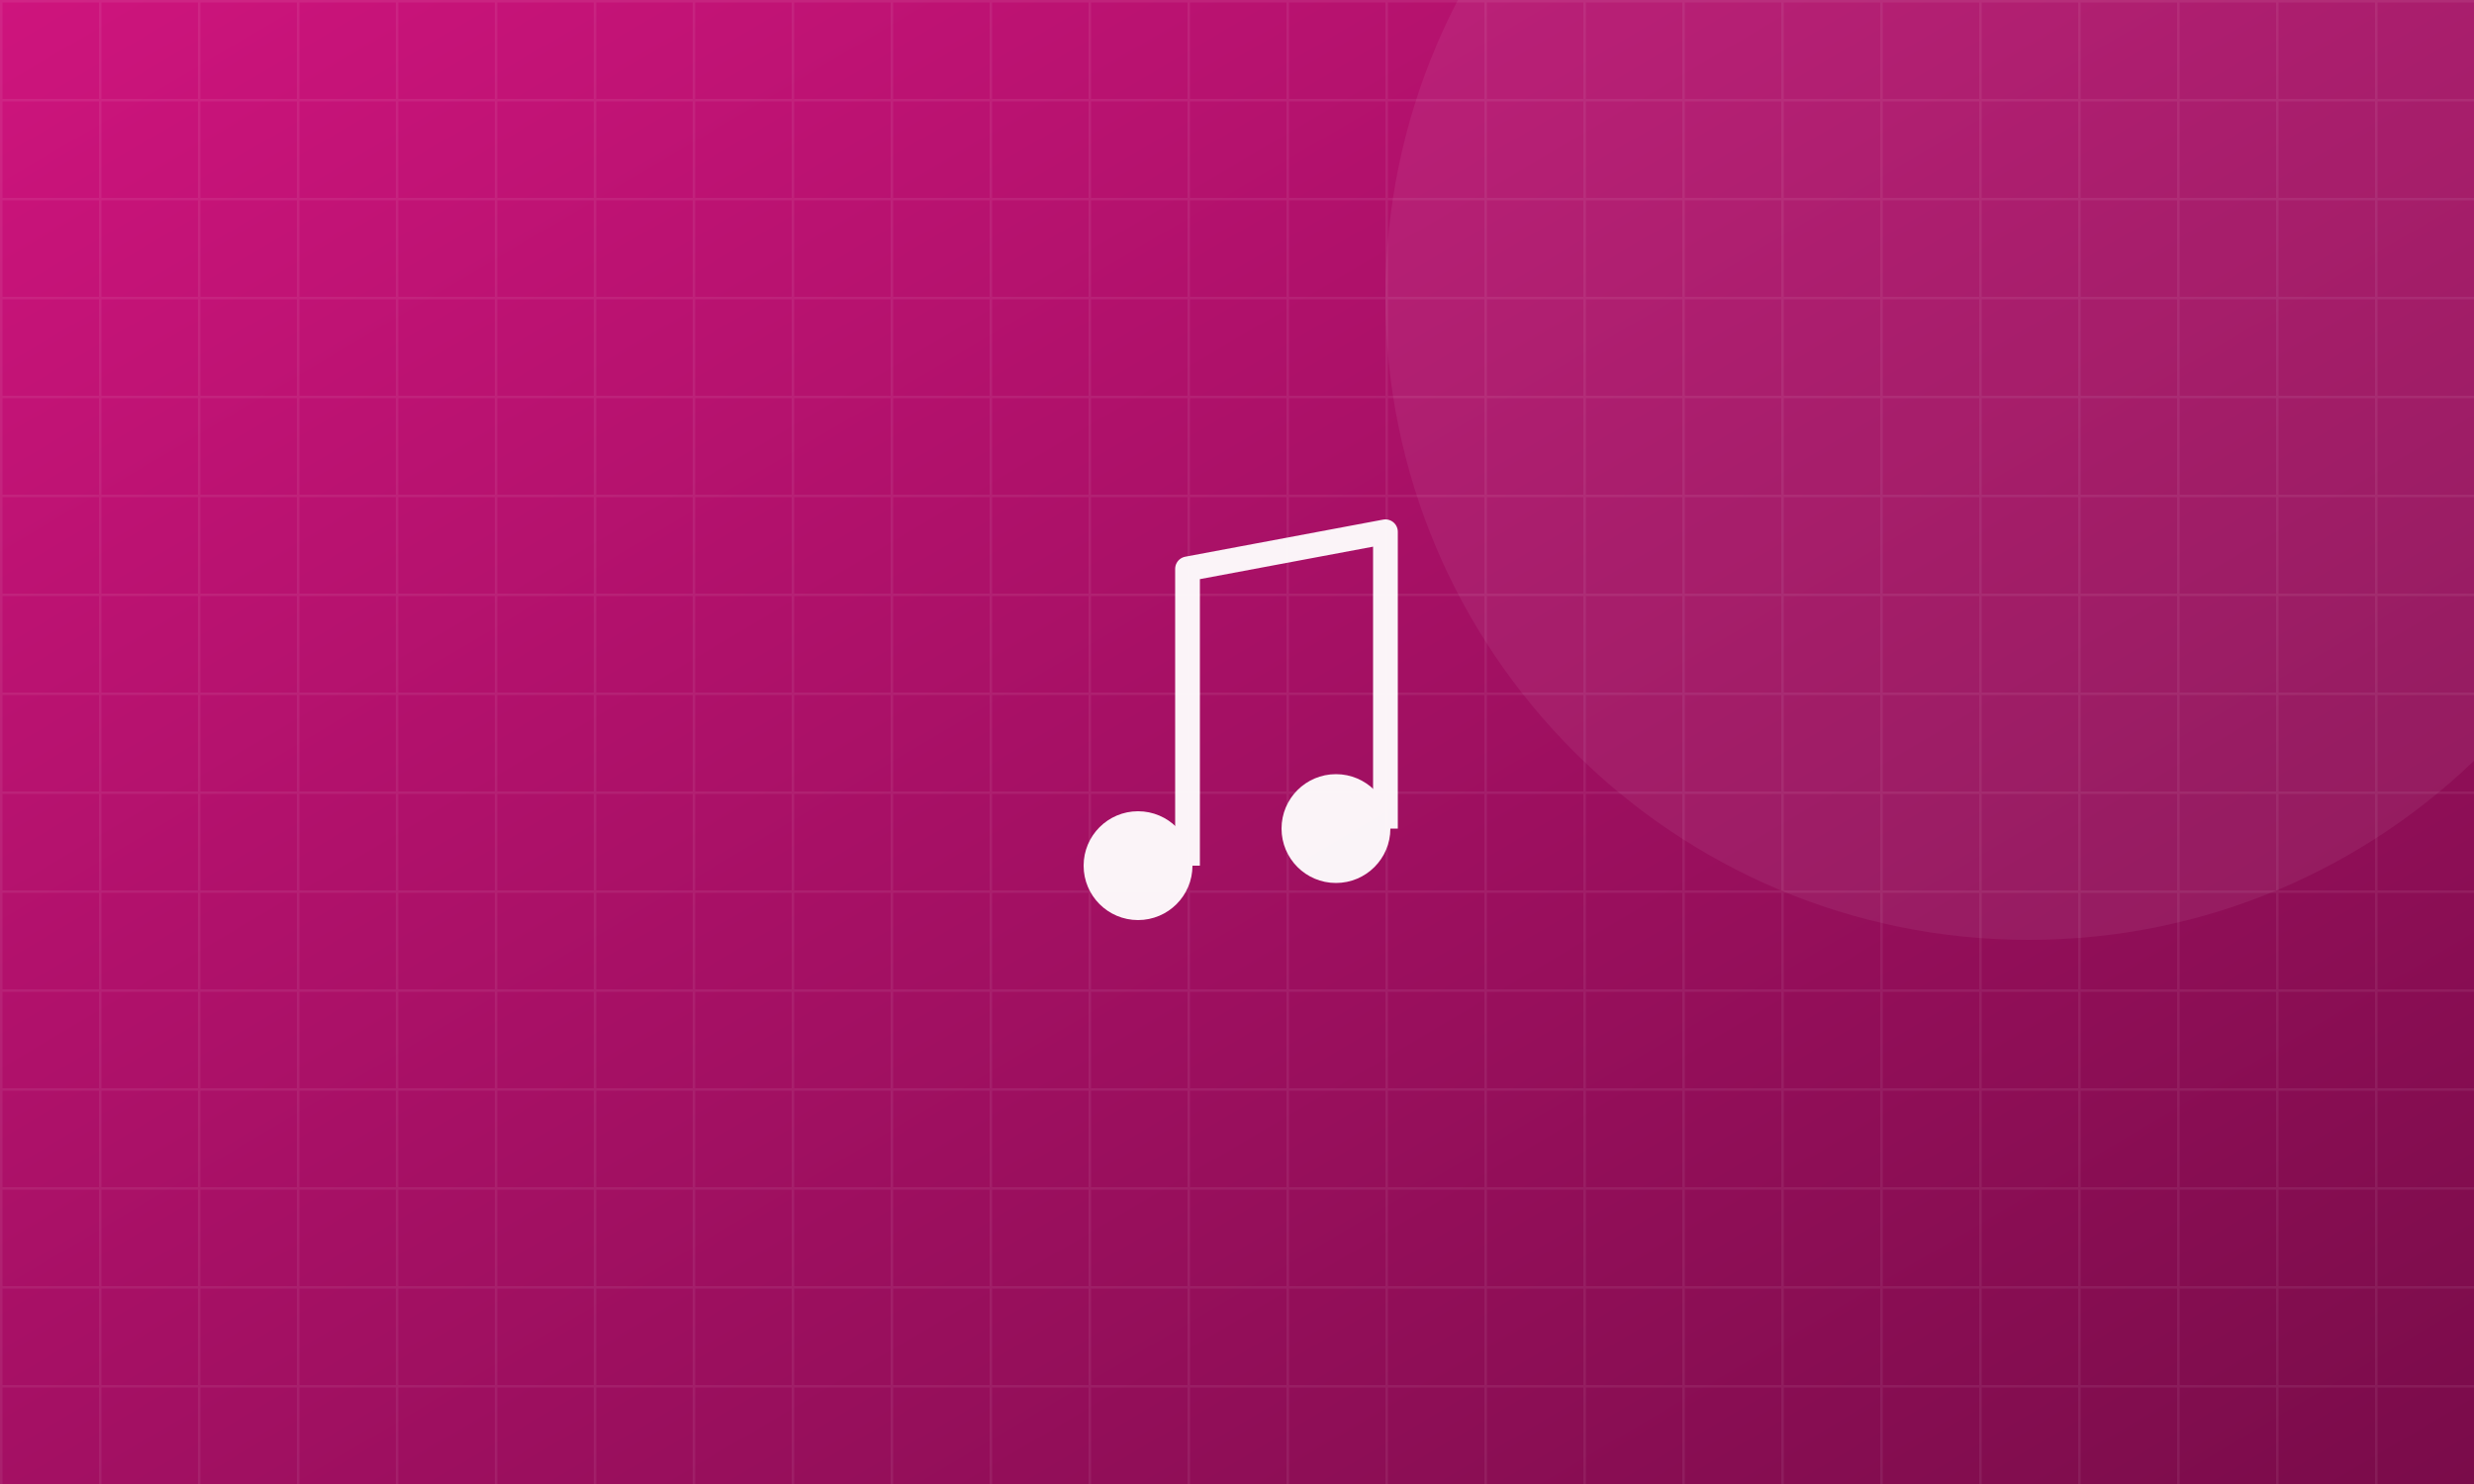
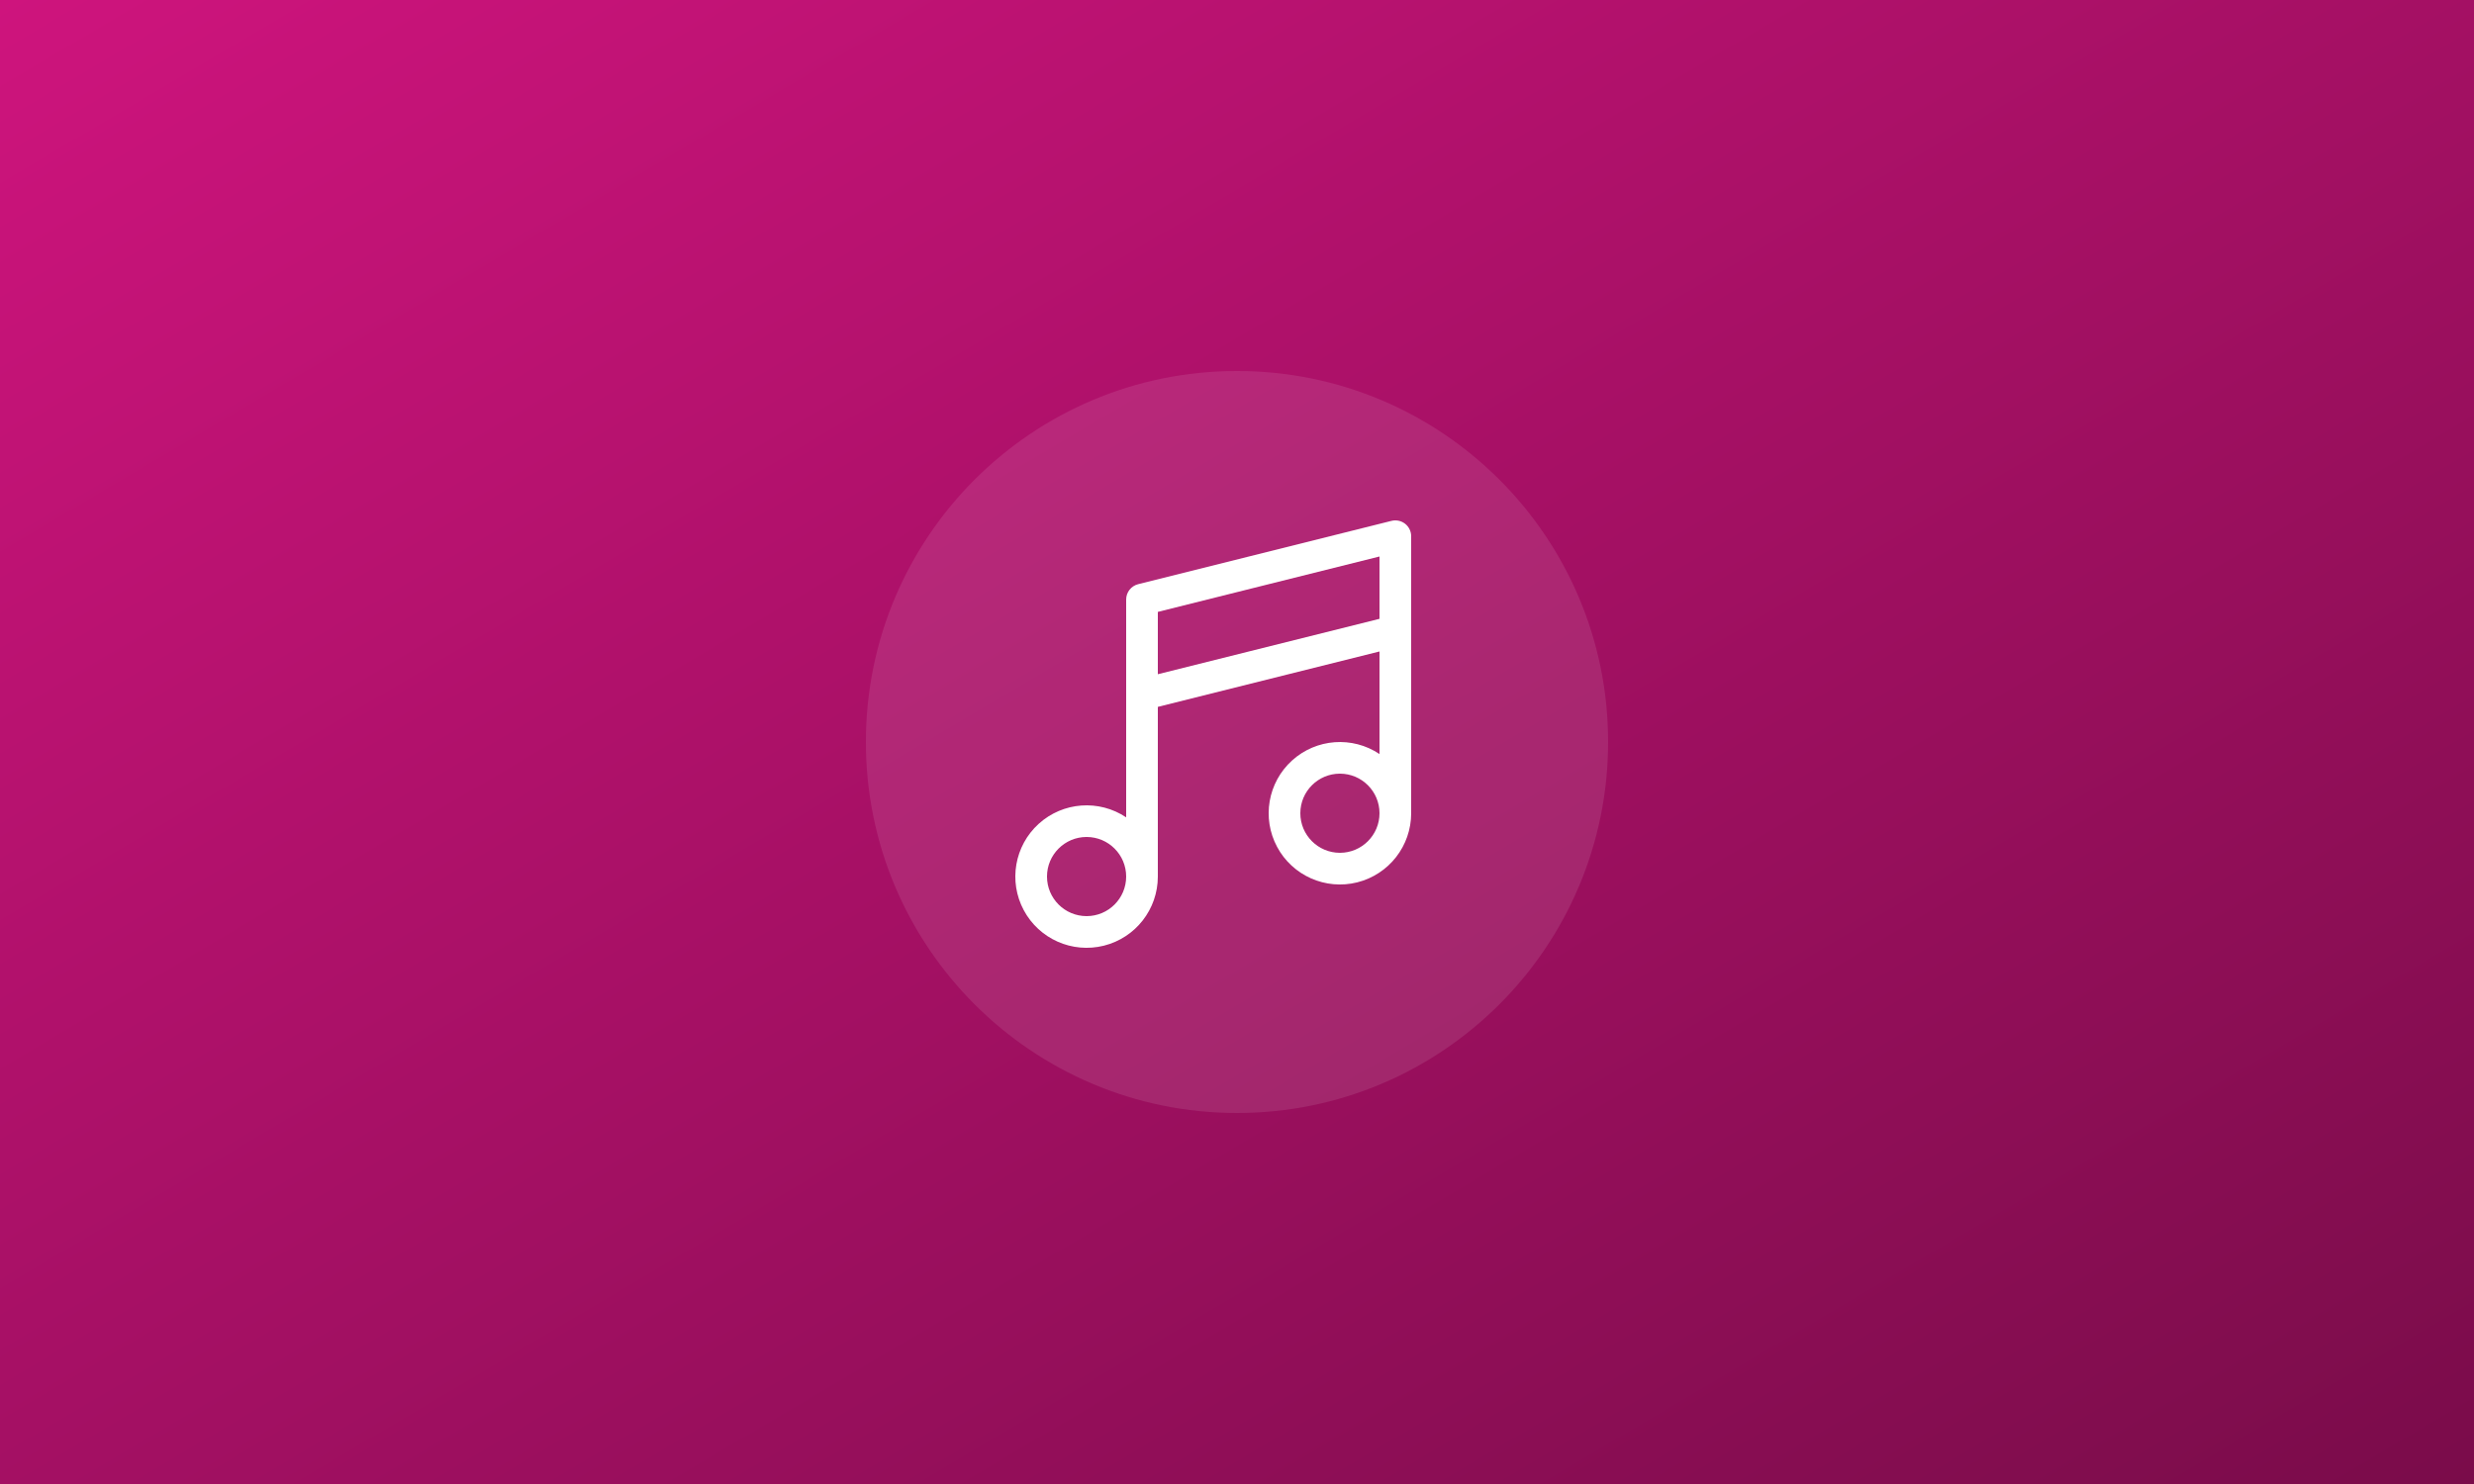
<svg xmlns="http://www.w3.org/2000/svg" viewBox="0 0 1000 600">
  <defs>
    <linearGradient id="g" x1="0" y1="0" x2="1" y2="1">
      <stop offset="0" stop-color="#CE147D" />
      <stop offset="1" stop-color="#7A0C4A" />
    </linearGradient>
-     <pattern id="p" width="40" height="40" patternUnits="userSpaceOnUse">
-       <path d="M40 0H0V40" fill="none" stroke="#fff" stroke-opacity=".07" stroke-width="2" />
-     </pattern>
  </defs>
  <rect width="1000" height="600" fill="url(#g)" />
-   <rect width="1000" height="600" fill="url(#p)" />
-   <circle cx="820" cy="120" r="260" fill="#fff" fill-opacity=".06" />
-   <g transform="translate(500 300)" opacity=".95">
-     <path d="M-20 50V-70L60-85V35" fill="none" stroke="#fff" stroke-width="10" stroke-linejoin="round" />
-     <circle cx="-40" cy="50" r="22" fill="#fff" />
-     <circle cx="40" cy="35" r="22" fill="#fff" />
+   <circle cx="500" cy="300" r="150" fill="#fff" fill-opacity=".1" />
+   <g transform="translate(500 300) scale(.8) translate(-128 -128)" fill="#fff">
+     <path d="M212.92,17.69a8,8,0,0,0-6.86-1.45l-128,32A8,8,0,0,0,72,56V166.08A36,36,0,1,0,88,196V110.25l112-28v51.83A36,36,0,1,0,216,164V24A8,8,0,0,0,212.92,17.69ZM52,216a20,20,0,1,1,20-20A20,20,0,0,1,52,216ZM88,93.75V62.25l112-28v31.5ZM180,184a20,20,0,1,1,20-20A20,20,0,0,1,180,184Z" />
  </g>
</svg>
